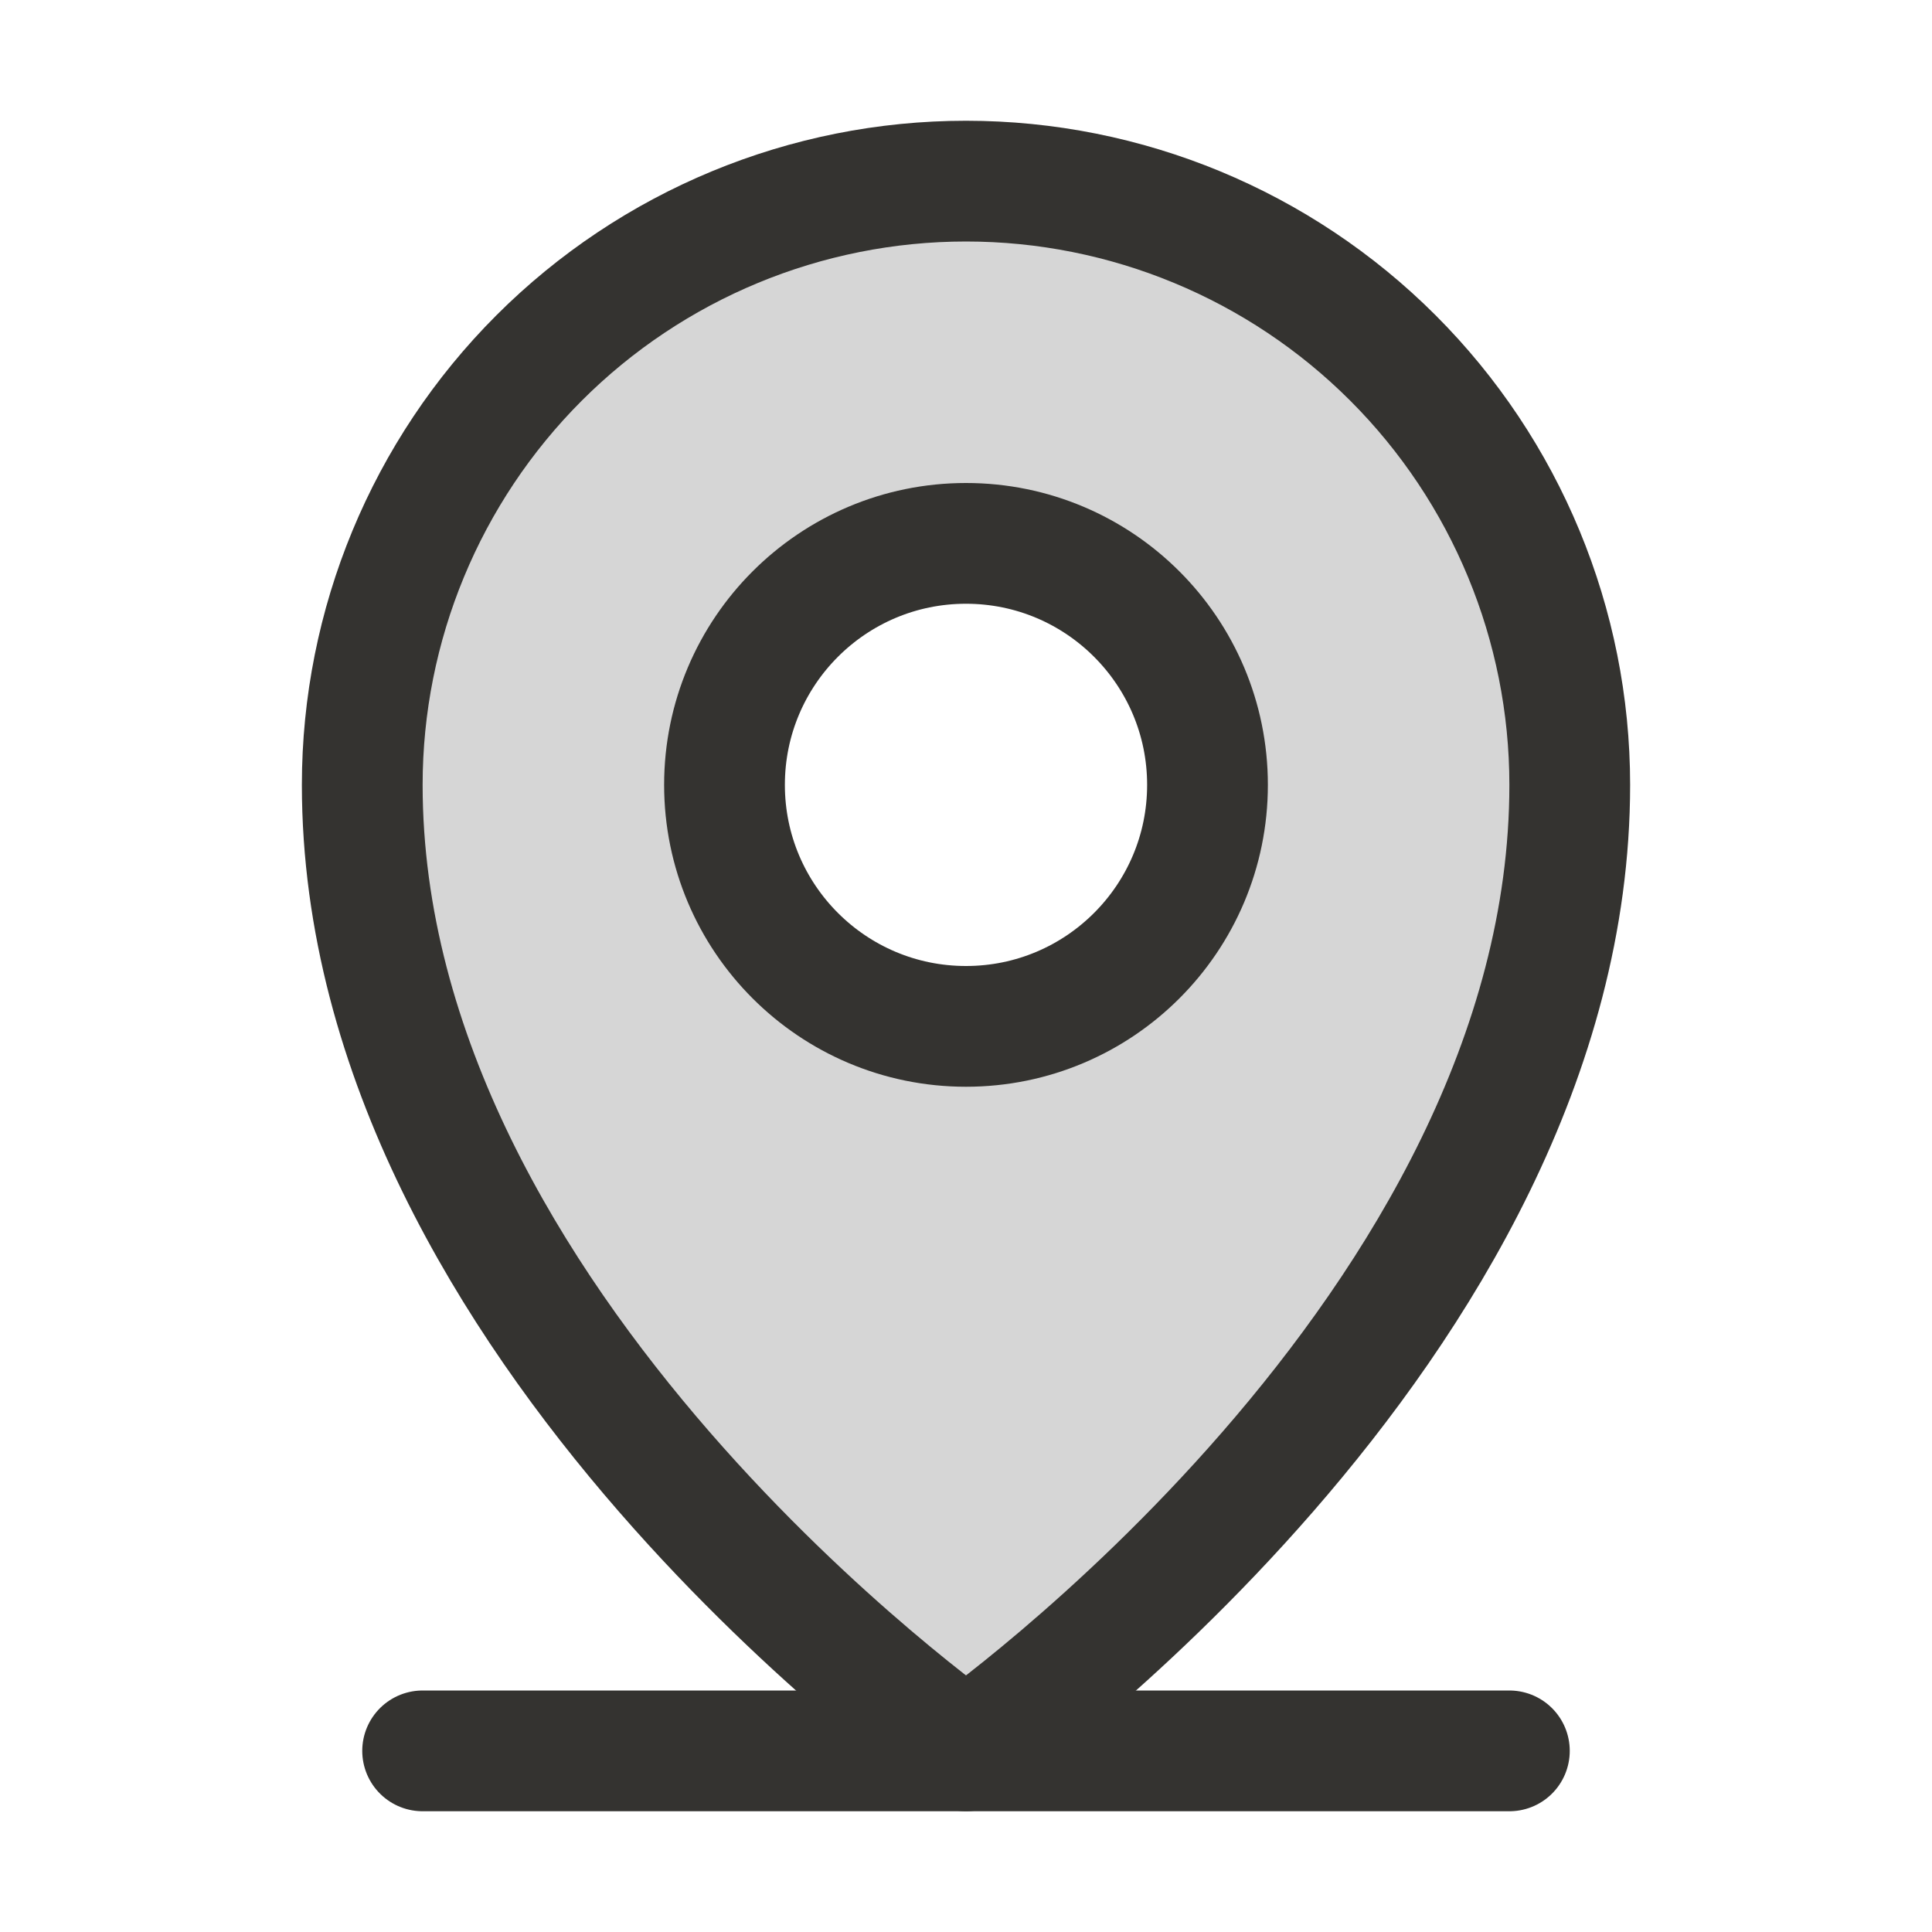
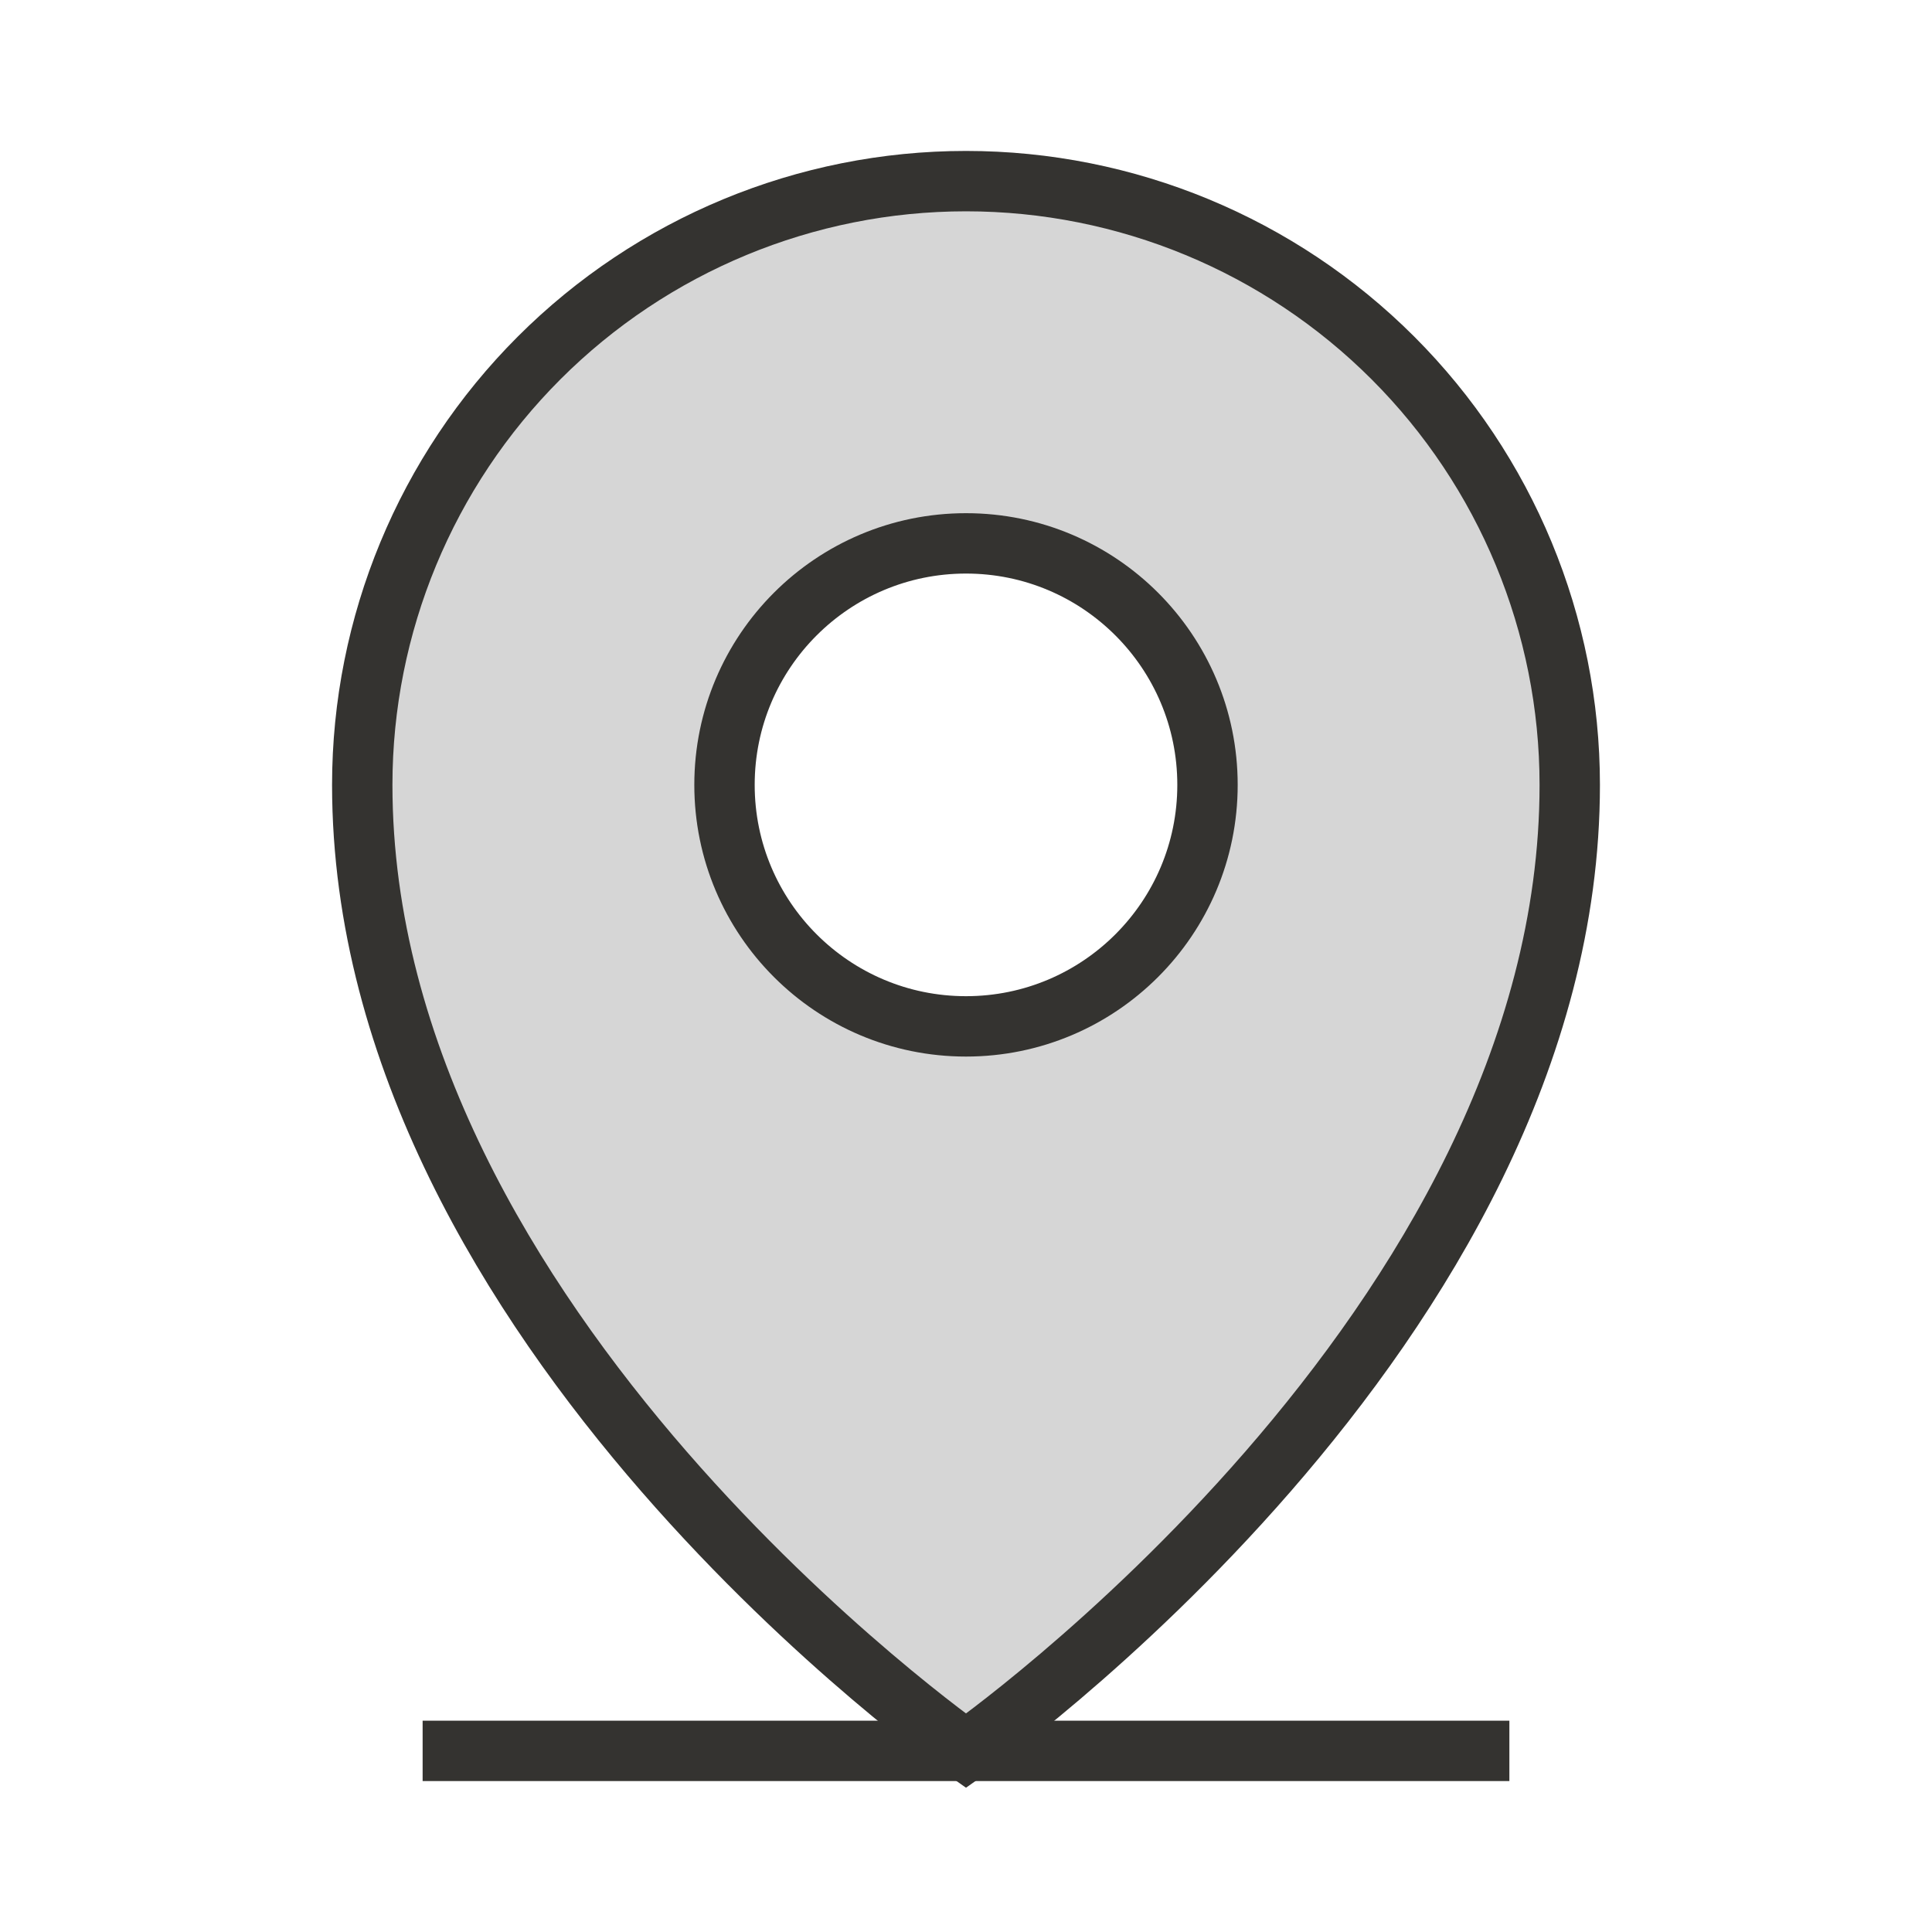
<svg xmlns="http://www.w3.org/2000/svg" width="32" height="32" viewBox="0 0 32 32" fill="none">
  <path opacity="0.2" d="M16 3C13.348 3 10.804 4.054 8.929 5.929C7.054 7.804 6 10.348 6 13C6 22 16 29 16 29C16 29 26 22 26 13C26 10.348 24.946 7.804 23.071 5.929C21.196 4.054 18.652 3 16 3ZM16 17C15.209 17 14.435 16.765 13.778 16.326C13.12 15.886 12.607 15.262 12.305 14.531C12.002 13.8 11.922 12.996 12.077 12.22C12.231 11.444 12.612 10.731 13.172 10.172C13.731 9.612 14.444 9.231 15.22 9.077C15.996 8.923 16.8 9.002 17.531 9.304C18.262 9.607 18.886 10.12 19.326 10.778C19.765 11.435 20 12.209 20 13C20 14.061 19.579 15.078 18.828 15.828C18.078 16.579 17.061 17 16 17Z" fill="#343330" />
-   <path d="M7 29H25" stroke="#343330" stroke-width="2" stroke-linecap="round" stroke-linejoin="round" />
-   <path d="M16 17C18.209 17 20 15.209 20 13C20 10.791 18.209 9 16 9C13.791 9 12 10.791 12 13C12 15.209 13.791 17 16 17Z" stroke="#343330" stroke-width="2" stroke-linecap="round" stroke-linejoin="round" />
-   <path d="M26 13C26 22 16 29 16 29C16 29 6 22 6 13C6 10.348 7.054 7.804 8.929 5.929C10.804 4.054 13.348 3 16 3C18.652 3 21.196 4.054 23.071 5.929C24.946 7.804 26 10.348 26 13Z" stroke="#343330" stroke-width="2" stroke-linecap="round" stroke-linejoin="round" />
+   <path d="M7 29H25" stroke="#343330" strokeWidth="2" strokeLinecap="round" strokeLinejoin="round" />
+   <path d="M16 17C18.209 17 20 15.209 20 13C20 10.791 18.209 9 16 9C13.791 9 12 10.791 12 13C12 15.209 13.791 17 16 17Z" stroke="#343330" strokeWidth="2" strokeLinecap="round" strokeLinejoin="round" />
+   <path d="M26 13C26 22 16 29 16 29C16 29 6 22 6 13C6 10.348 7.054 7.804 8.929 5.929C10.804 4.054 13.348 3 16 3C18.652 3 21.196 4.054 23.071 5.929C24.946 7.804 26 10.348 26 13Z" stroke="#343330" strokeWidth="2" strokeLinecap="round" strokeLinejoin="round" />
</svg>
